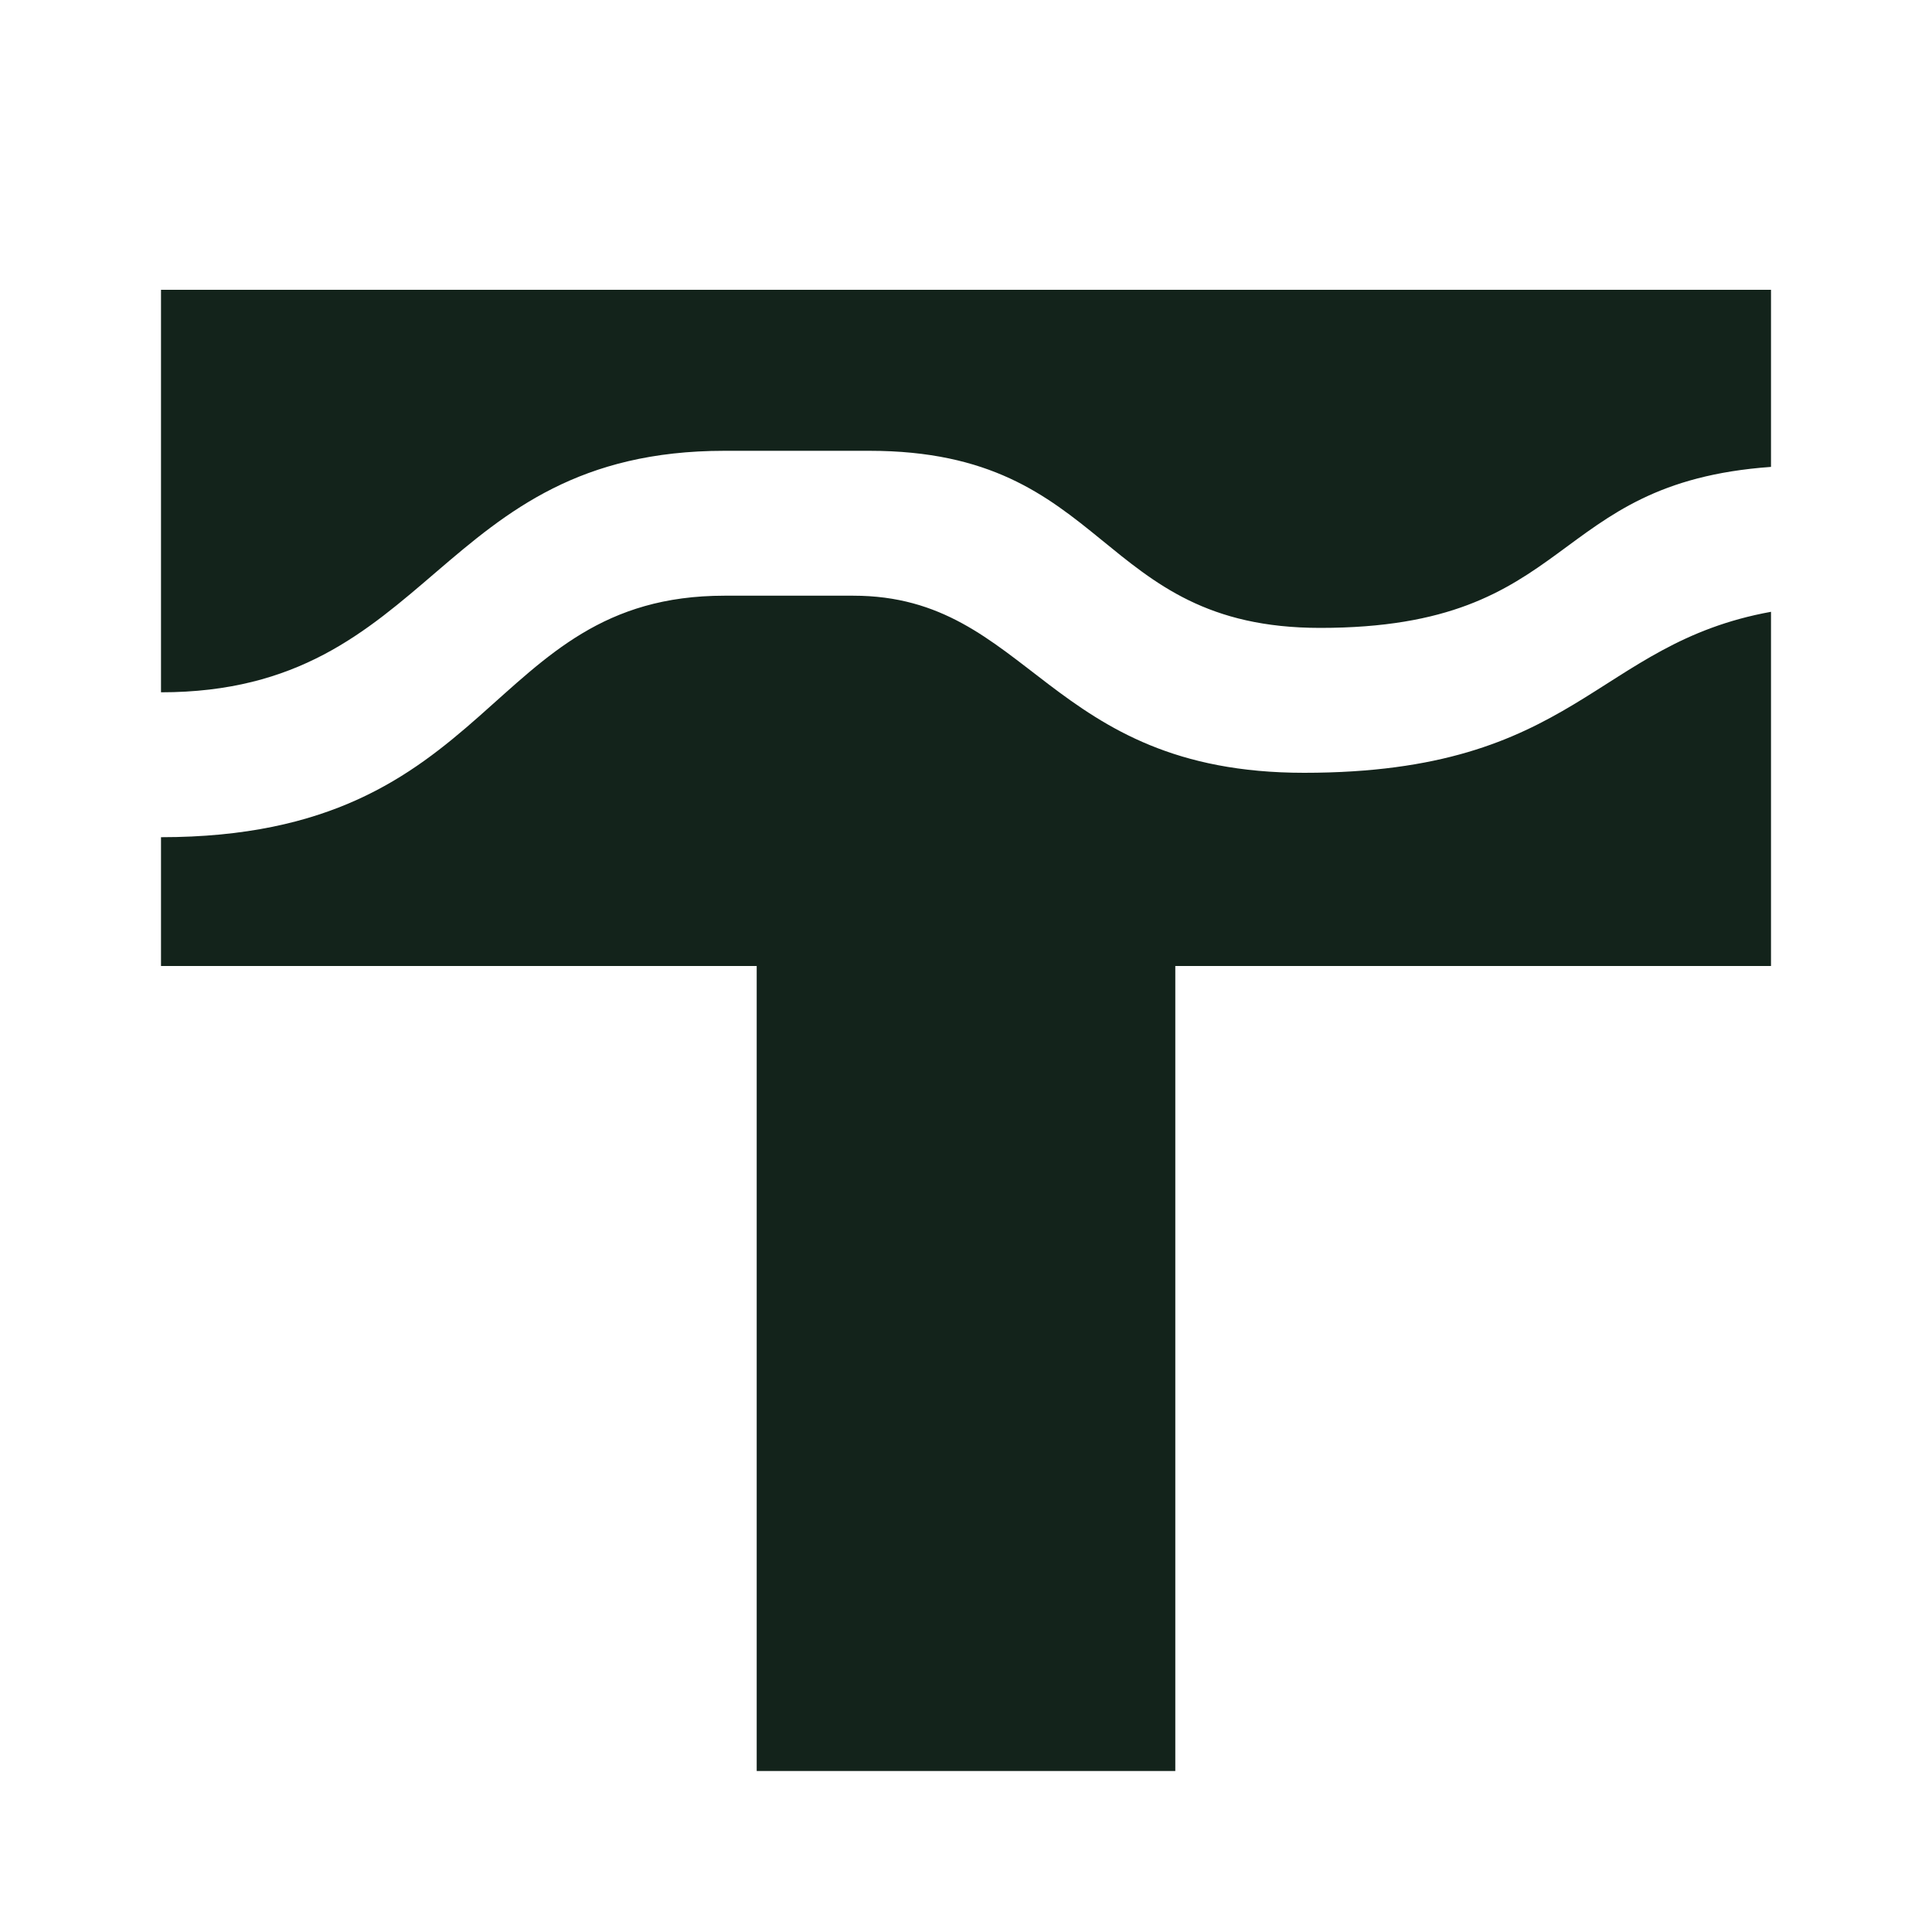
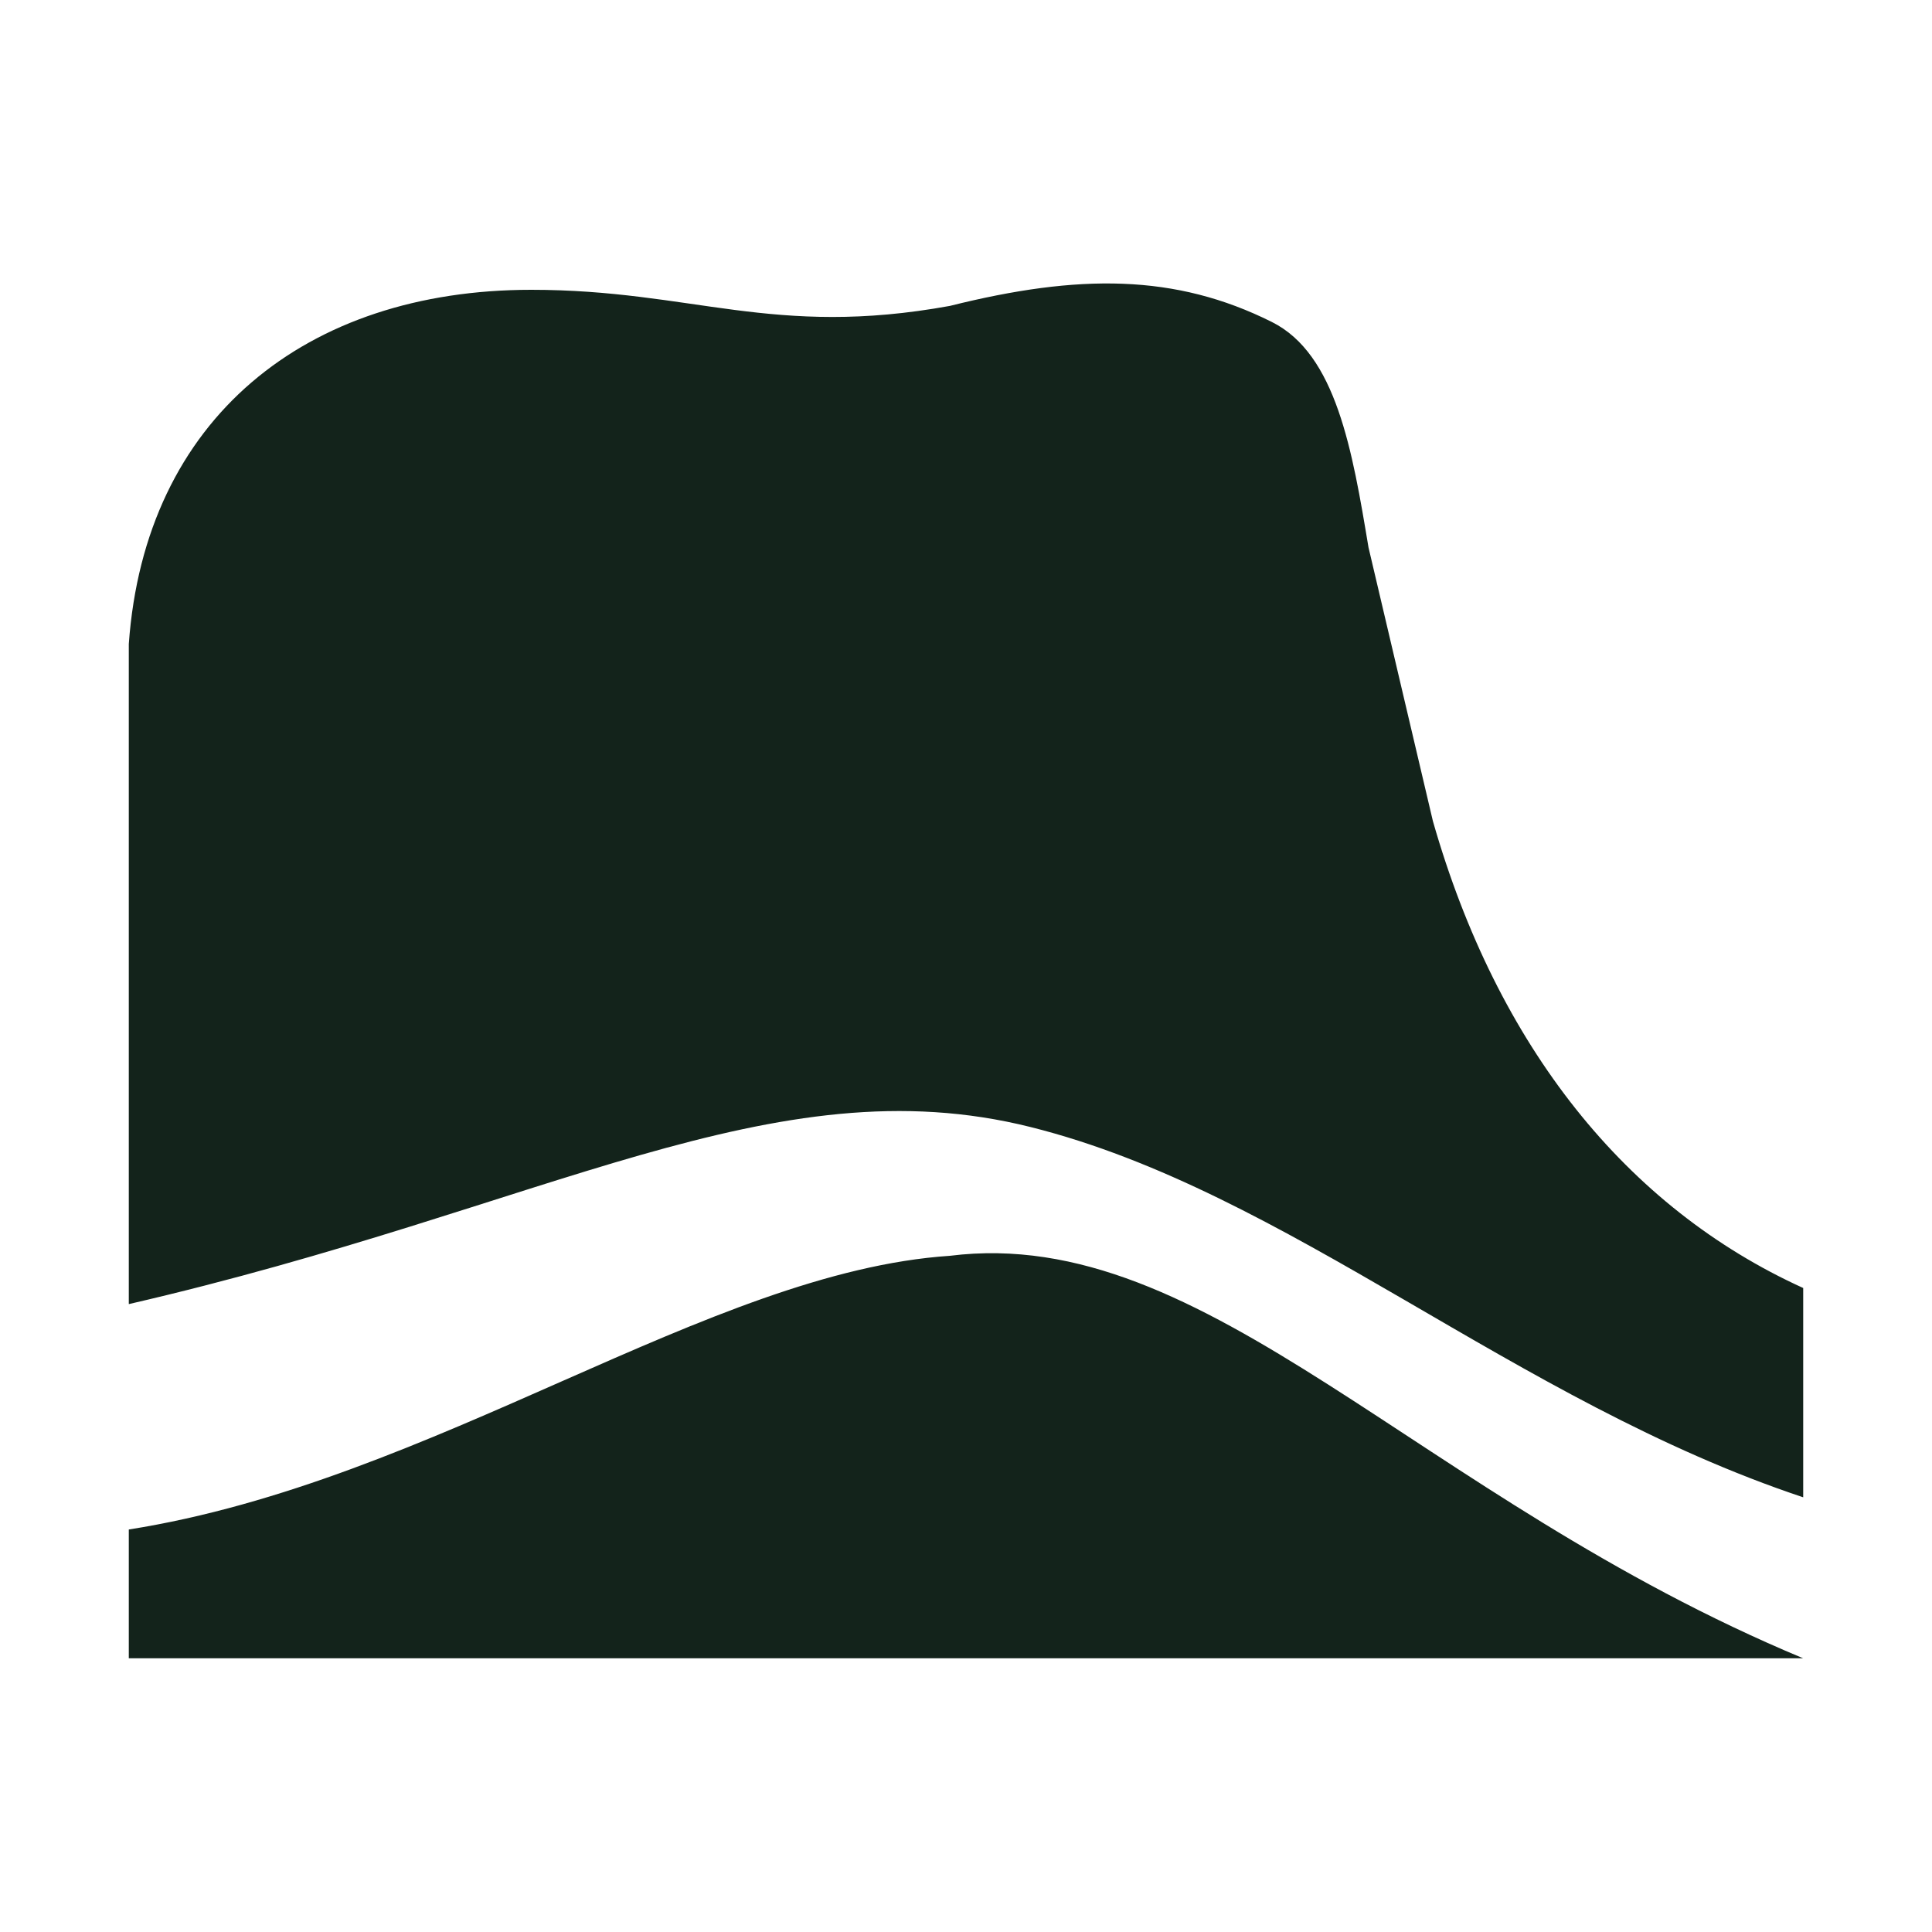
- <svg xmlns="http://www.w3.org/2000/svg" viewBox="0 0 120 120" role="img" aria-label="Tiago Ismar — T com horizonte de serra">
-   <path fill="#13231b" d="M10 18H110V29C96 30 98 39 82 39C68 39 69 28 54 28H45C27 28 27 43 10 43Z M10 52C31 52 30 37 45 37H53C64 37 65 48 81 48C98 48 99 40 110 38V60H73V110H47V60H10Z" />
+ <svg xmlns="http://www.w3.org/2000/svg" viewBox="0 0 120 120" role="img" aria-label="Serra da Ibiapaba — símbolo de Tiago Ismar">
+   <path fill="#13231b" d="M8 40C9 26 19 18 33 18C43 18 48 21 59 19C67 17 73 17 79 20C83 22 84 28 85 34L89 51C93 65 101 75 112 80V93C94 87 80 74 64 70C48 66 34 75 8 81Z M8 95C27 92 44 79 59 78C75 76 88 93 112 103H8Z" />
</svg>
